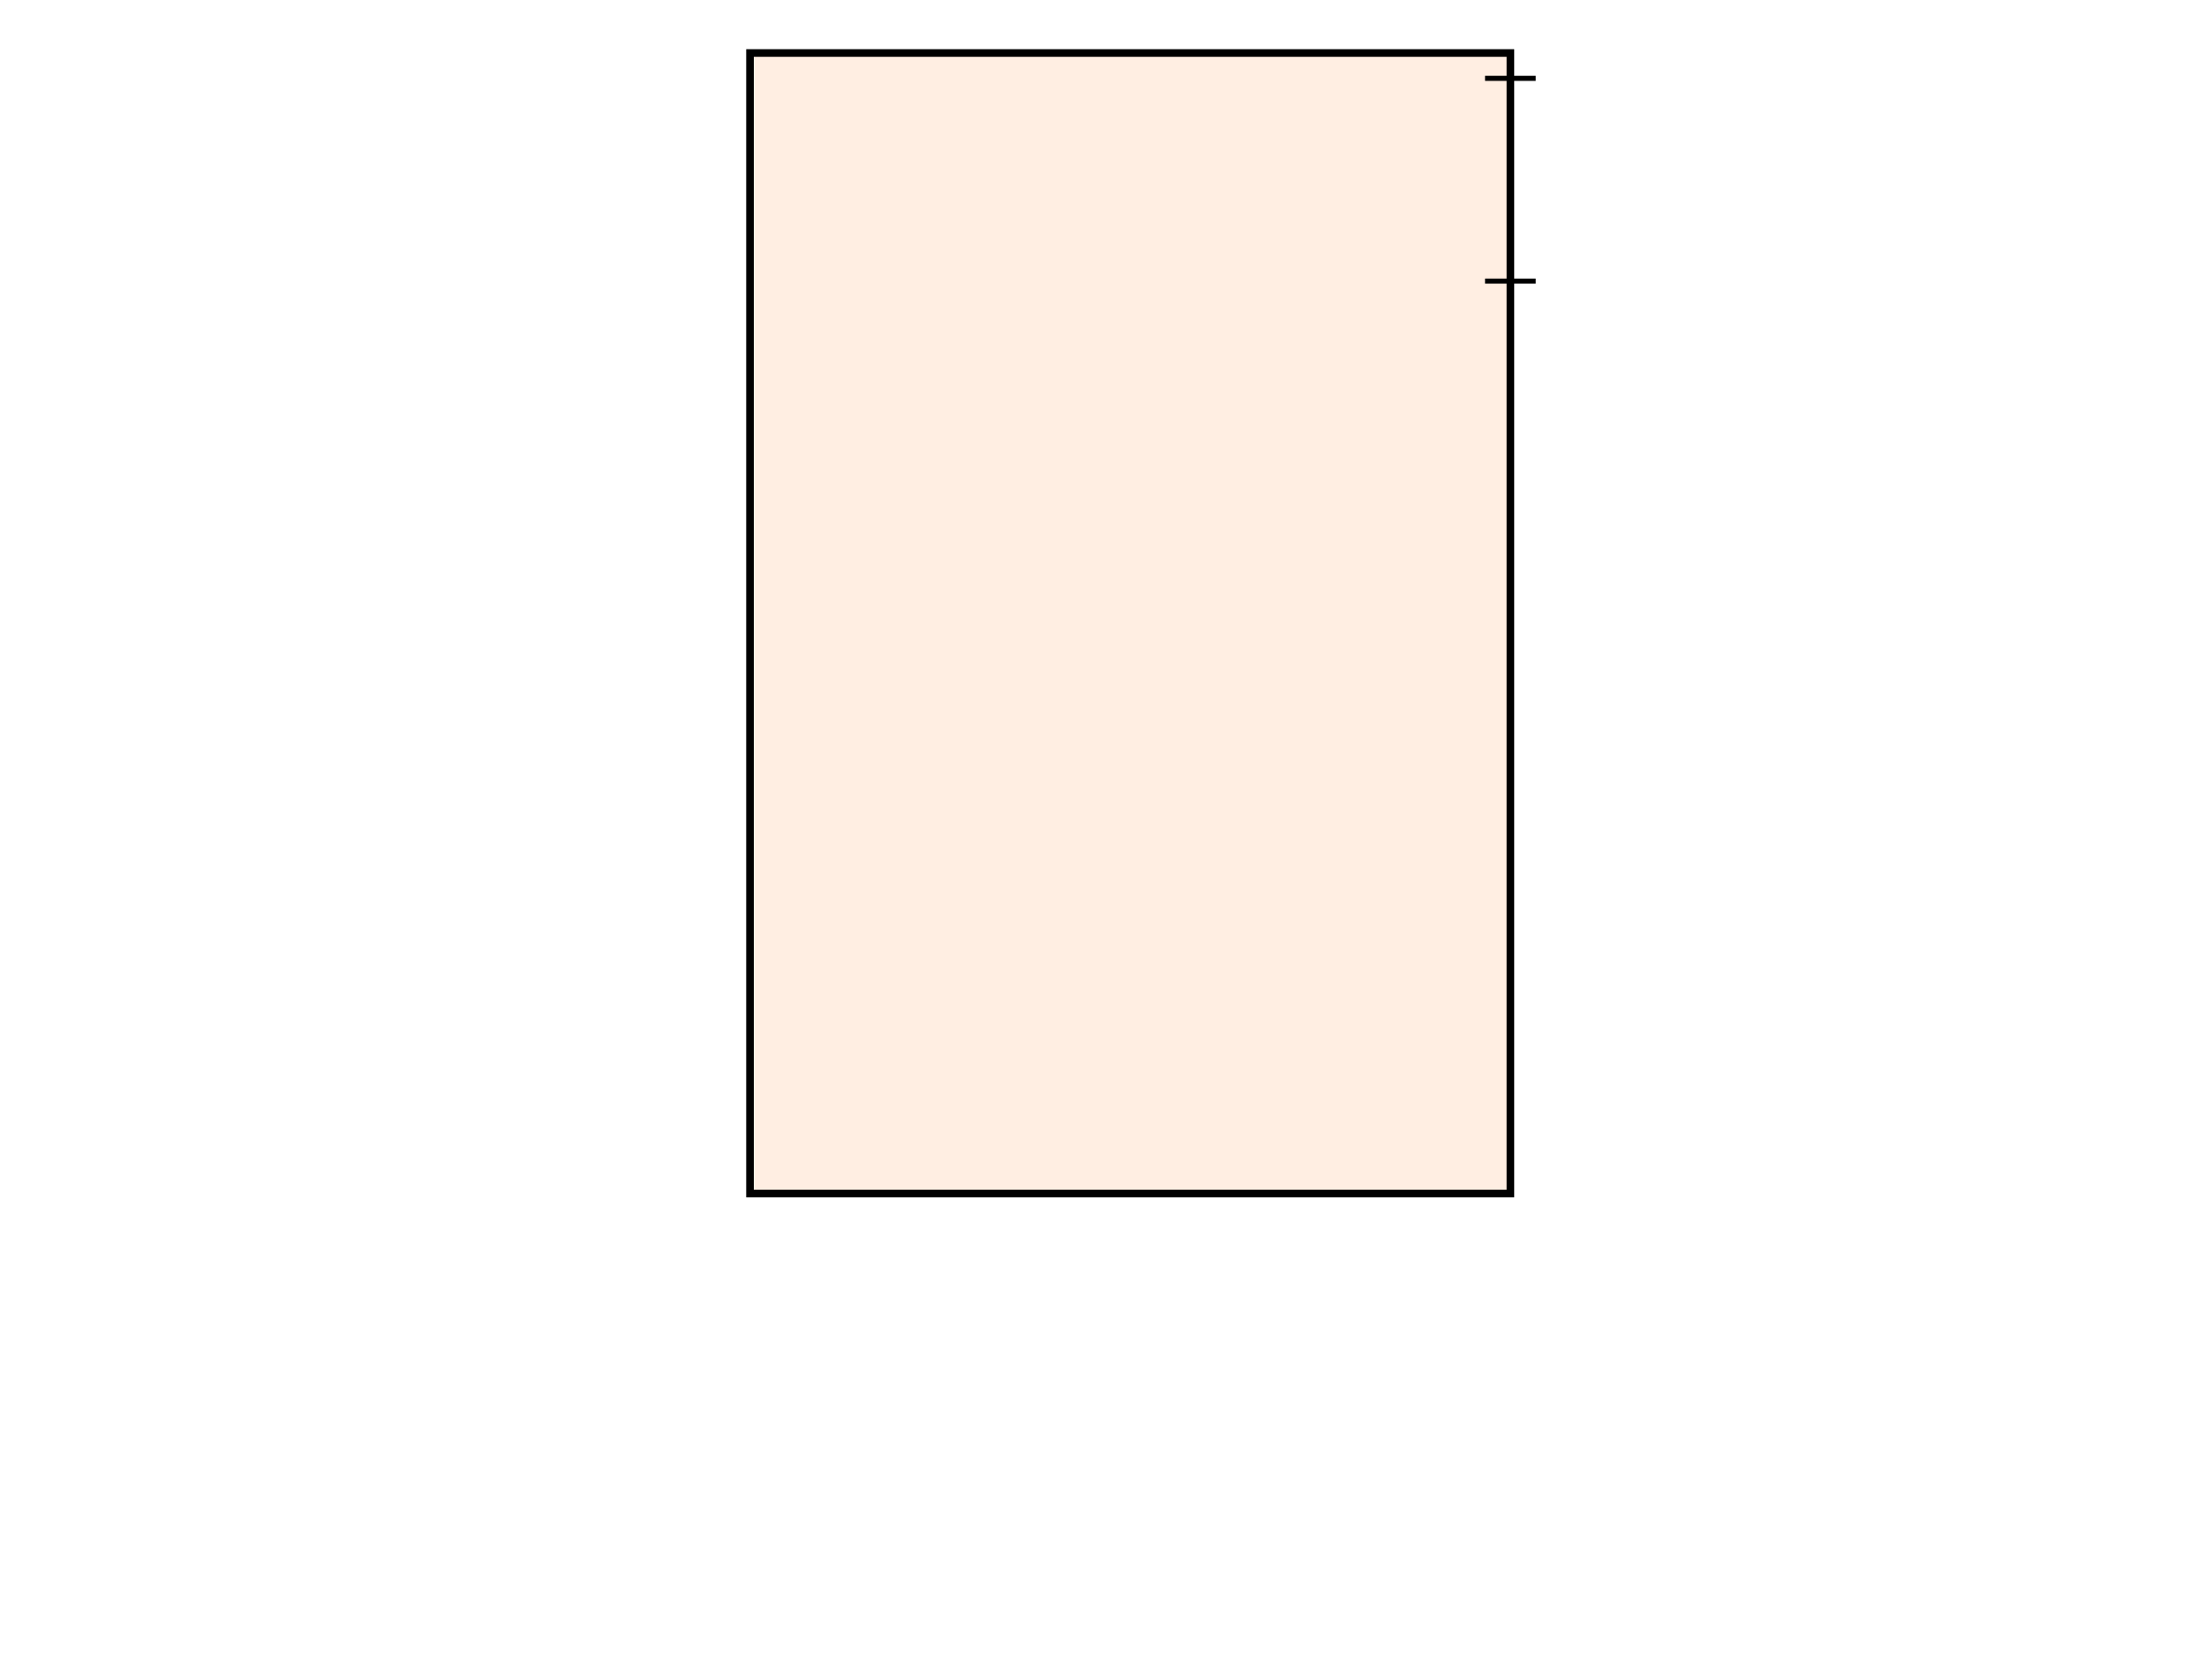
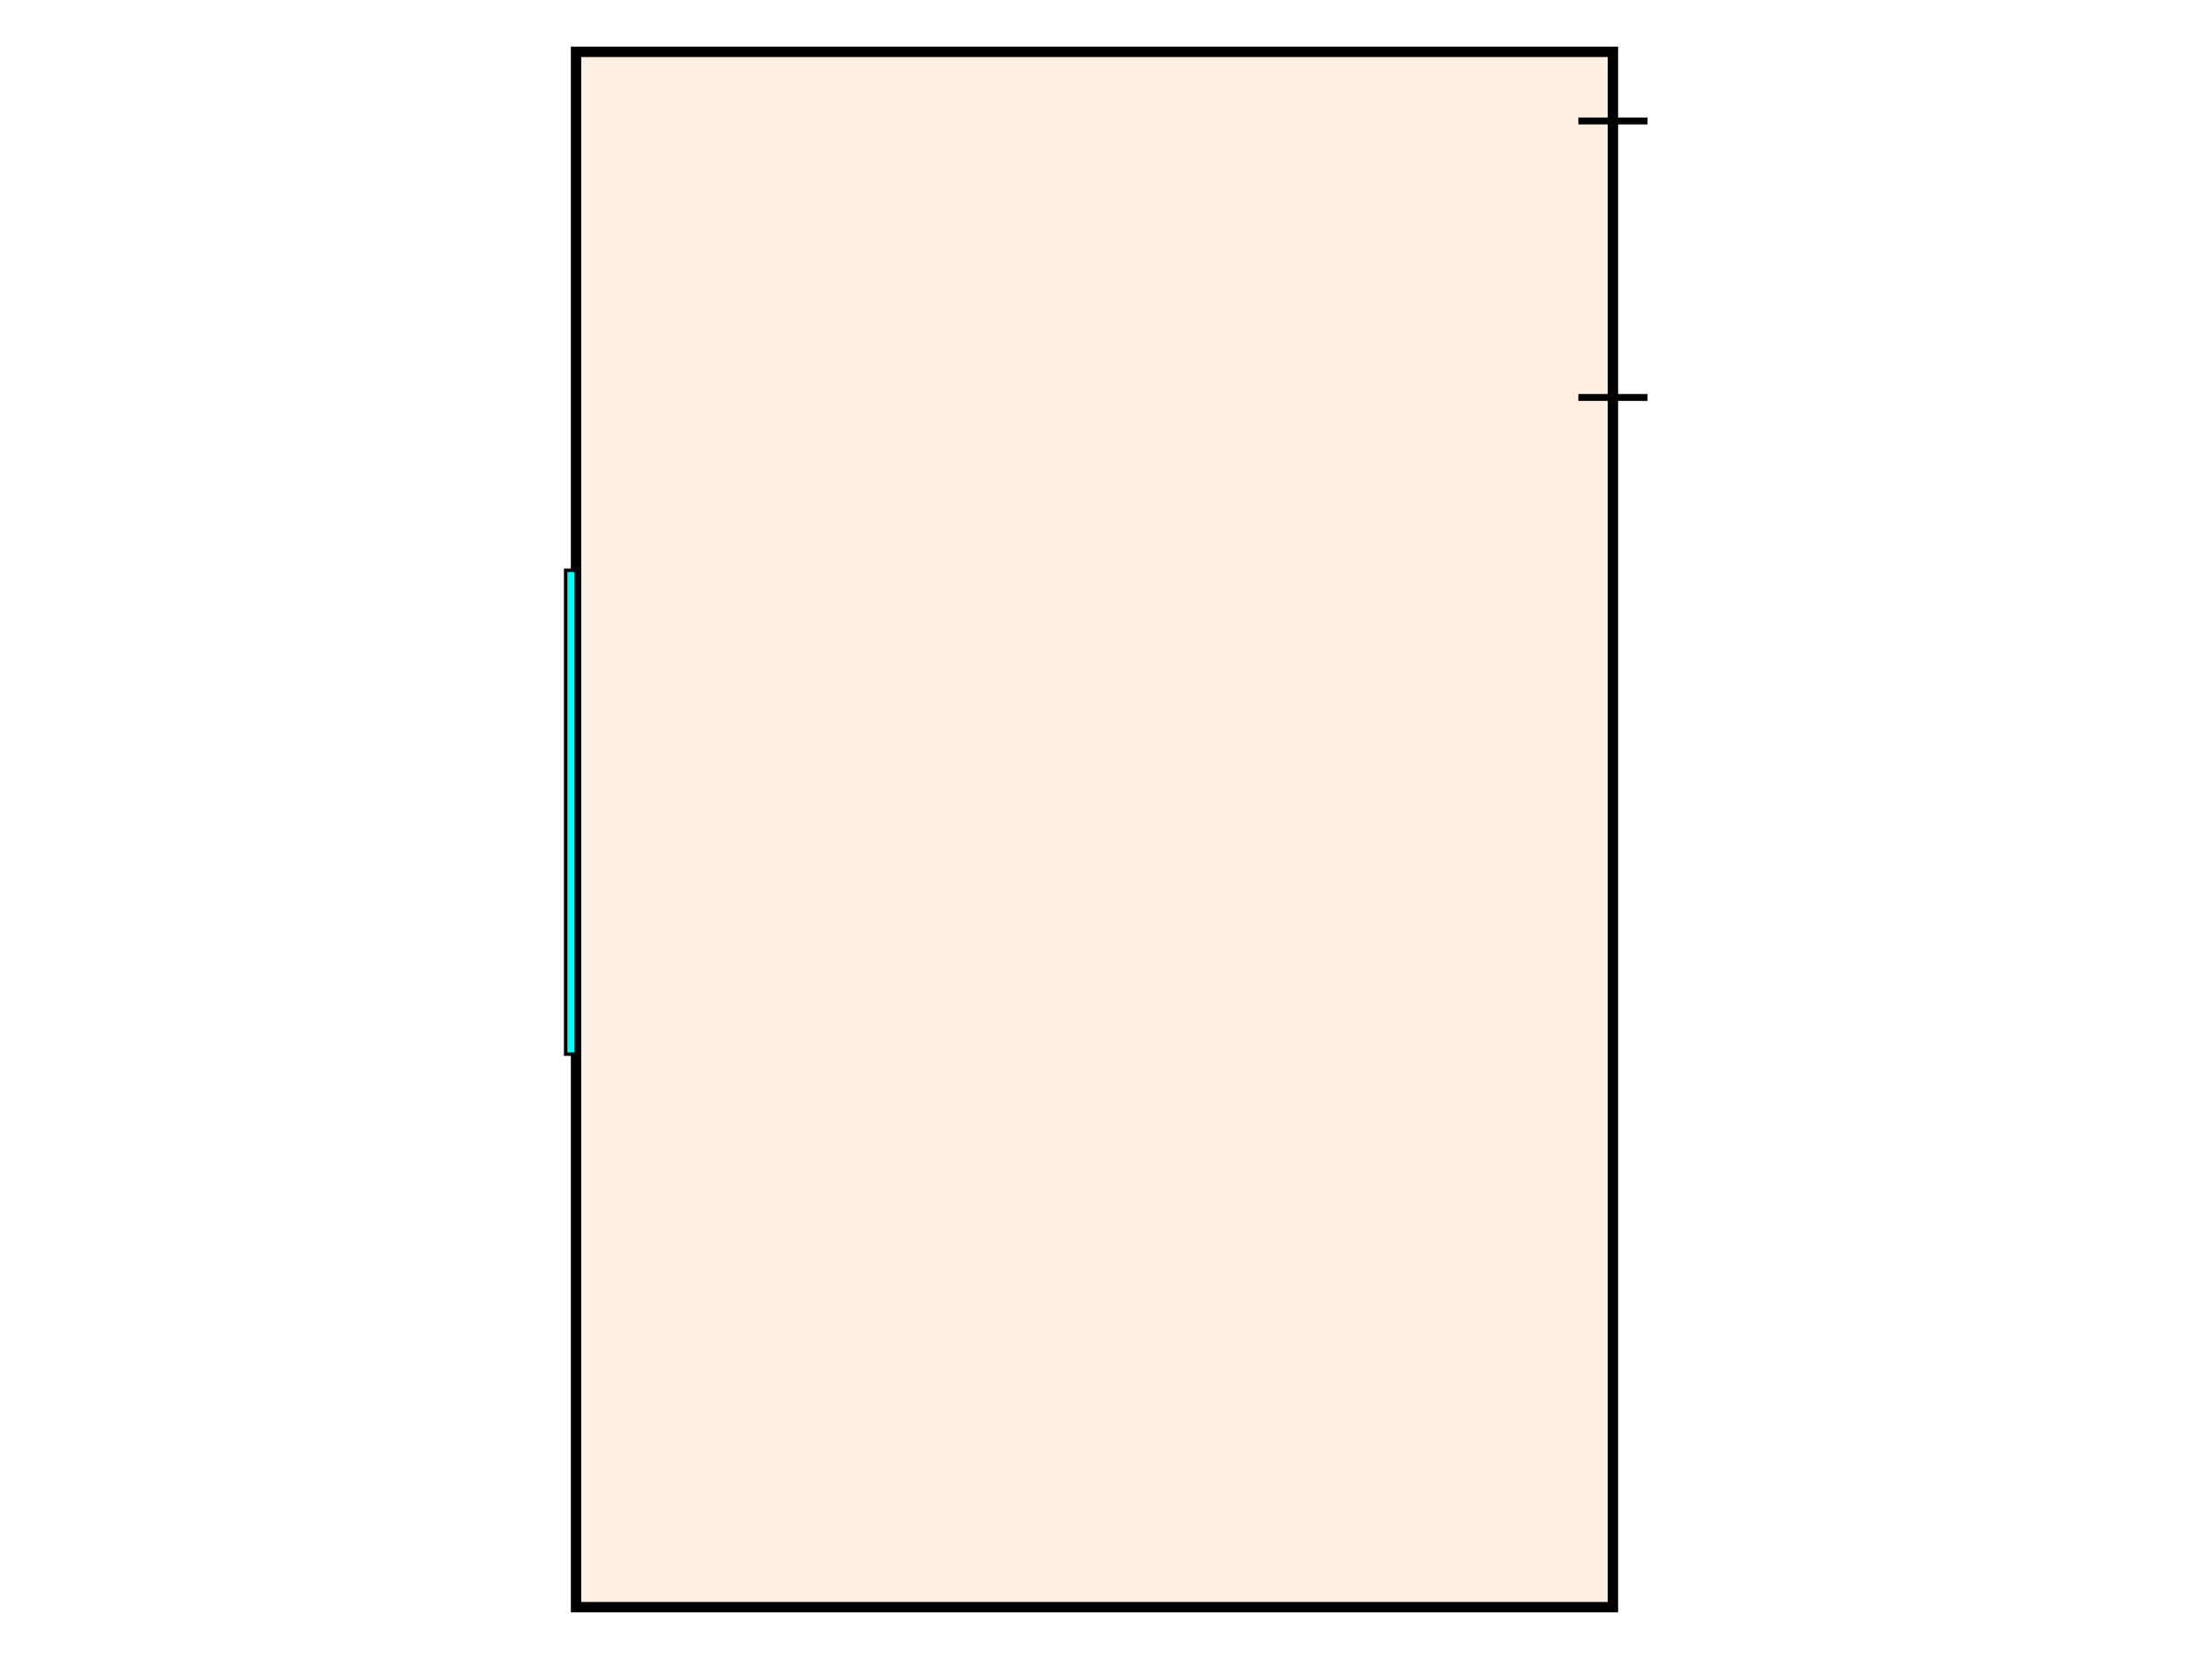
<svg xmlns="http://www.w3.org/2000/svg" width="100%" height="100%" viewBox="0 0 1920 1440">
  <g id="l_Background">
		
	</g>
-   <g id="bedroom" transform="matrix(2.2 0 0 2.2 750 200)">
-     <rect id="contour" x="-45" y="-70" height="450" width="300" stroke-width="3" stroke="black" fill="#FFEEE2" />
-     <line id="door" x1="245" y1="-60" x2="265" y2="-60" stroke-width="2" stroke="black" />
-     <line id="door" x1="245" y1="20" x2="265" y2="20" stroke-width="2" stroke="black" />
+   <g id="bedroom" transform="matrix(3 0 0 3 500 45)">
+     <rect id="contour" x="0" y="0" height="450" width="300" stroke-width="3" stroke="black" fill="#FFEEE2" />
+     <line id="door" x1="290" y1="20" x2="310" y2="20" stroke-width="2" stroke="black" />
+     <line id="door" x1="290" y1="100" x2="310" y2="100" stroke-width="2" stroke="black" />
+     <rect id="window" x="-3" y="150" height="140" width="3" fill="cyan" stroke-width="1" stroke="black" />
  </g>
</svg>
